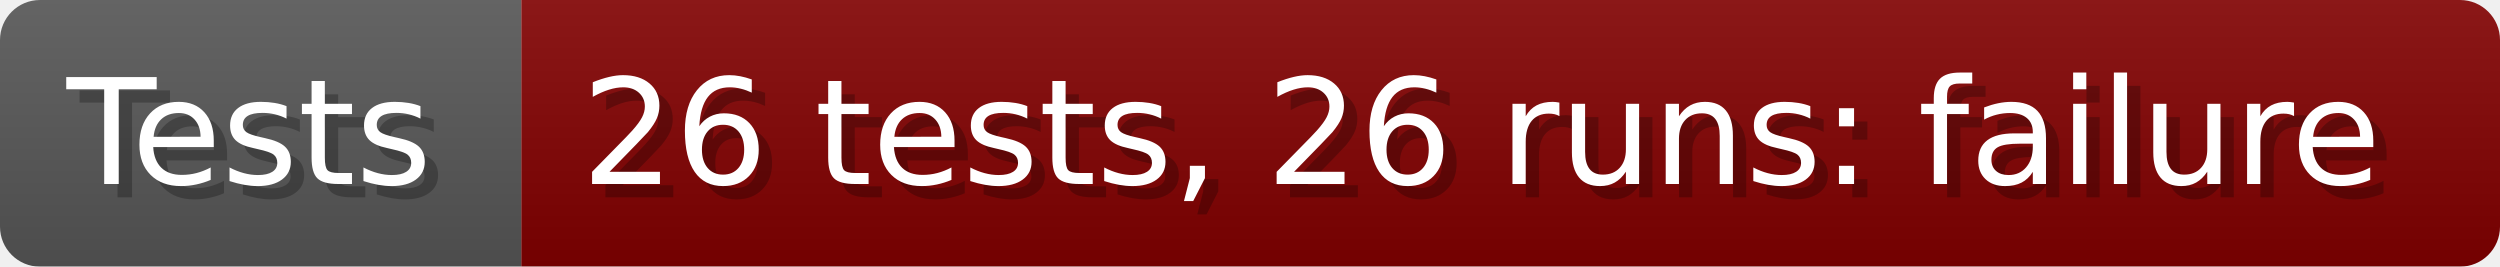
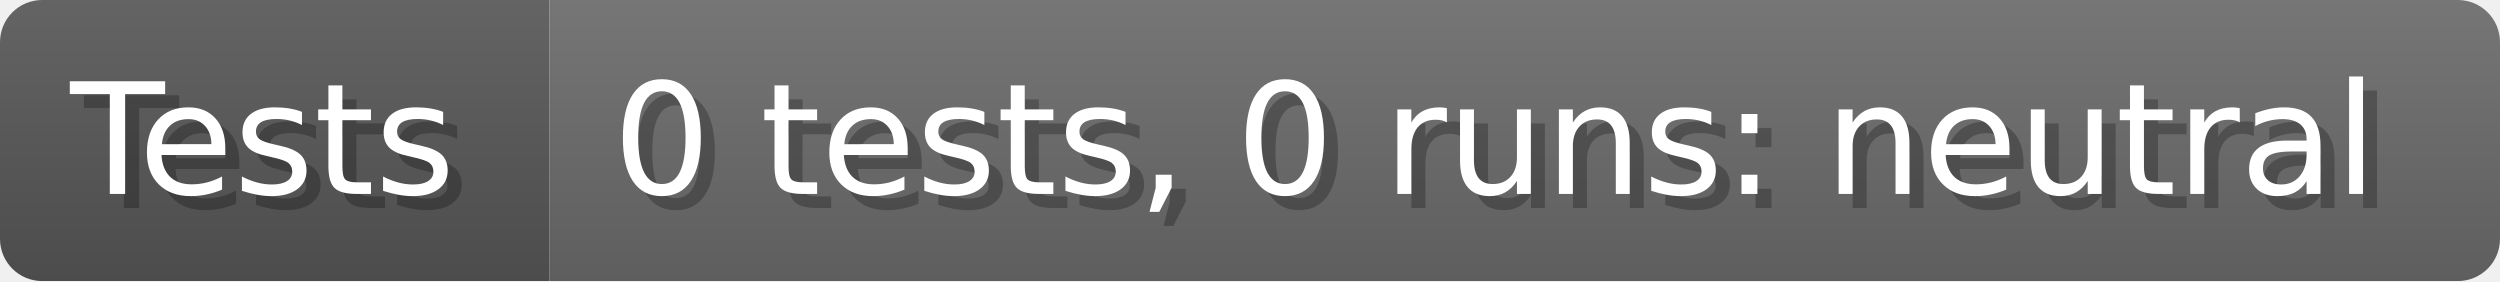
- <svg xmlns="http://www.w3.org/2000/svg" width="187.5" height="20" viewBox="0 0 1875 200" role="img" aria-label="Tests: 26 tests, 26 runs: failure">
+ <svg xmlns="http://www.w3.org/2000/svg" width="177.9" height="20" viewBox="0 0 1779 200" role="img" aria-label="Tests: 0 tests, 0 runs: neutral">
  <linearGradient id="a" x2="0" y2="100%">
    <stop offset="0" stop-opacity=".1" stop-color="#EEE" />
    <stop offset="1" stop-opacity=".1" />
  </linearGradient>
  <mask id="m">
-     <rect width="1875" height="200" rx="30" fill="#FFF" />
+     <rect width="1779" height="200" rx="30" fill="#FFF" />
  </mask>
  <g mask="url(#m)">
    <rect width="391" height="200" fill="#555" />
-     <rect width="1484" height="200" fill="#800000" x="391" />
-     <rect width="1875" height="200" fill="url(#a)" />
+     <rect width="1388" height="200" fill="#696969" x="391" />
+     <rect width="1779" height="200" fill="url(#a)" />
  </g>
  <g aria-hidden="true" fill="#fff" text-anchor="start" font-family="Verdana,DejaVu Sans,sans-serif" font-size="110">
    <text x="60" y="148" textLength="291" fill="#000" opacity="0.25">Tests</text>
    <text x="50" y="138" textLength="291">Tests</text>
-     <text x="446" y="148" textLength="1384" fill="#000" opacity="0.25">26 tests, 26 runs: failure</text>
-     <text x="436" y="138" textLength="1384">26 tests, 26 runs: failure</text>
+     <text x="446" y="148" textLength="1288" fill="#000" opacity="0.25">0 tests, 0 runs: neutral</text>
+     <text x="436" y="138" textLength="1288">0 tests, 0 runs: neutral</text>
  </g>
</svg>
